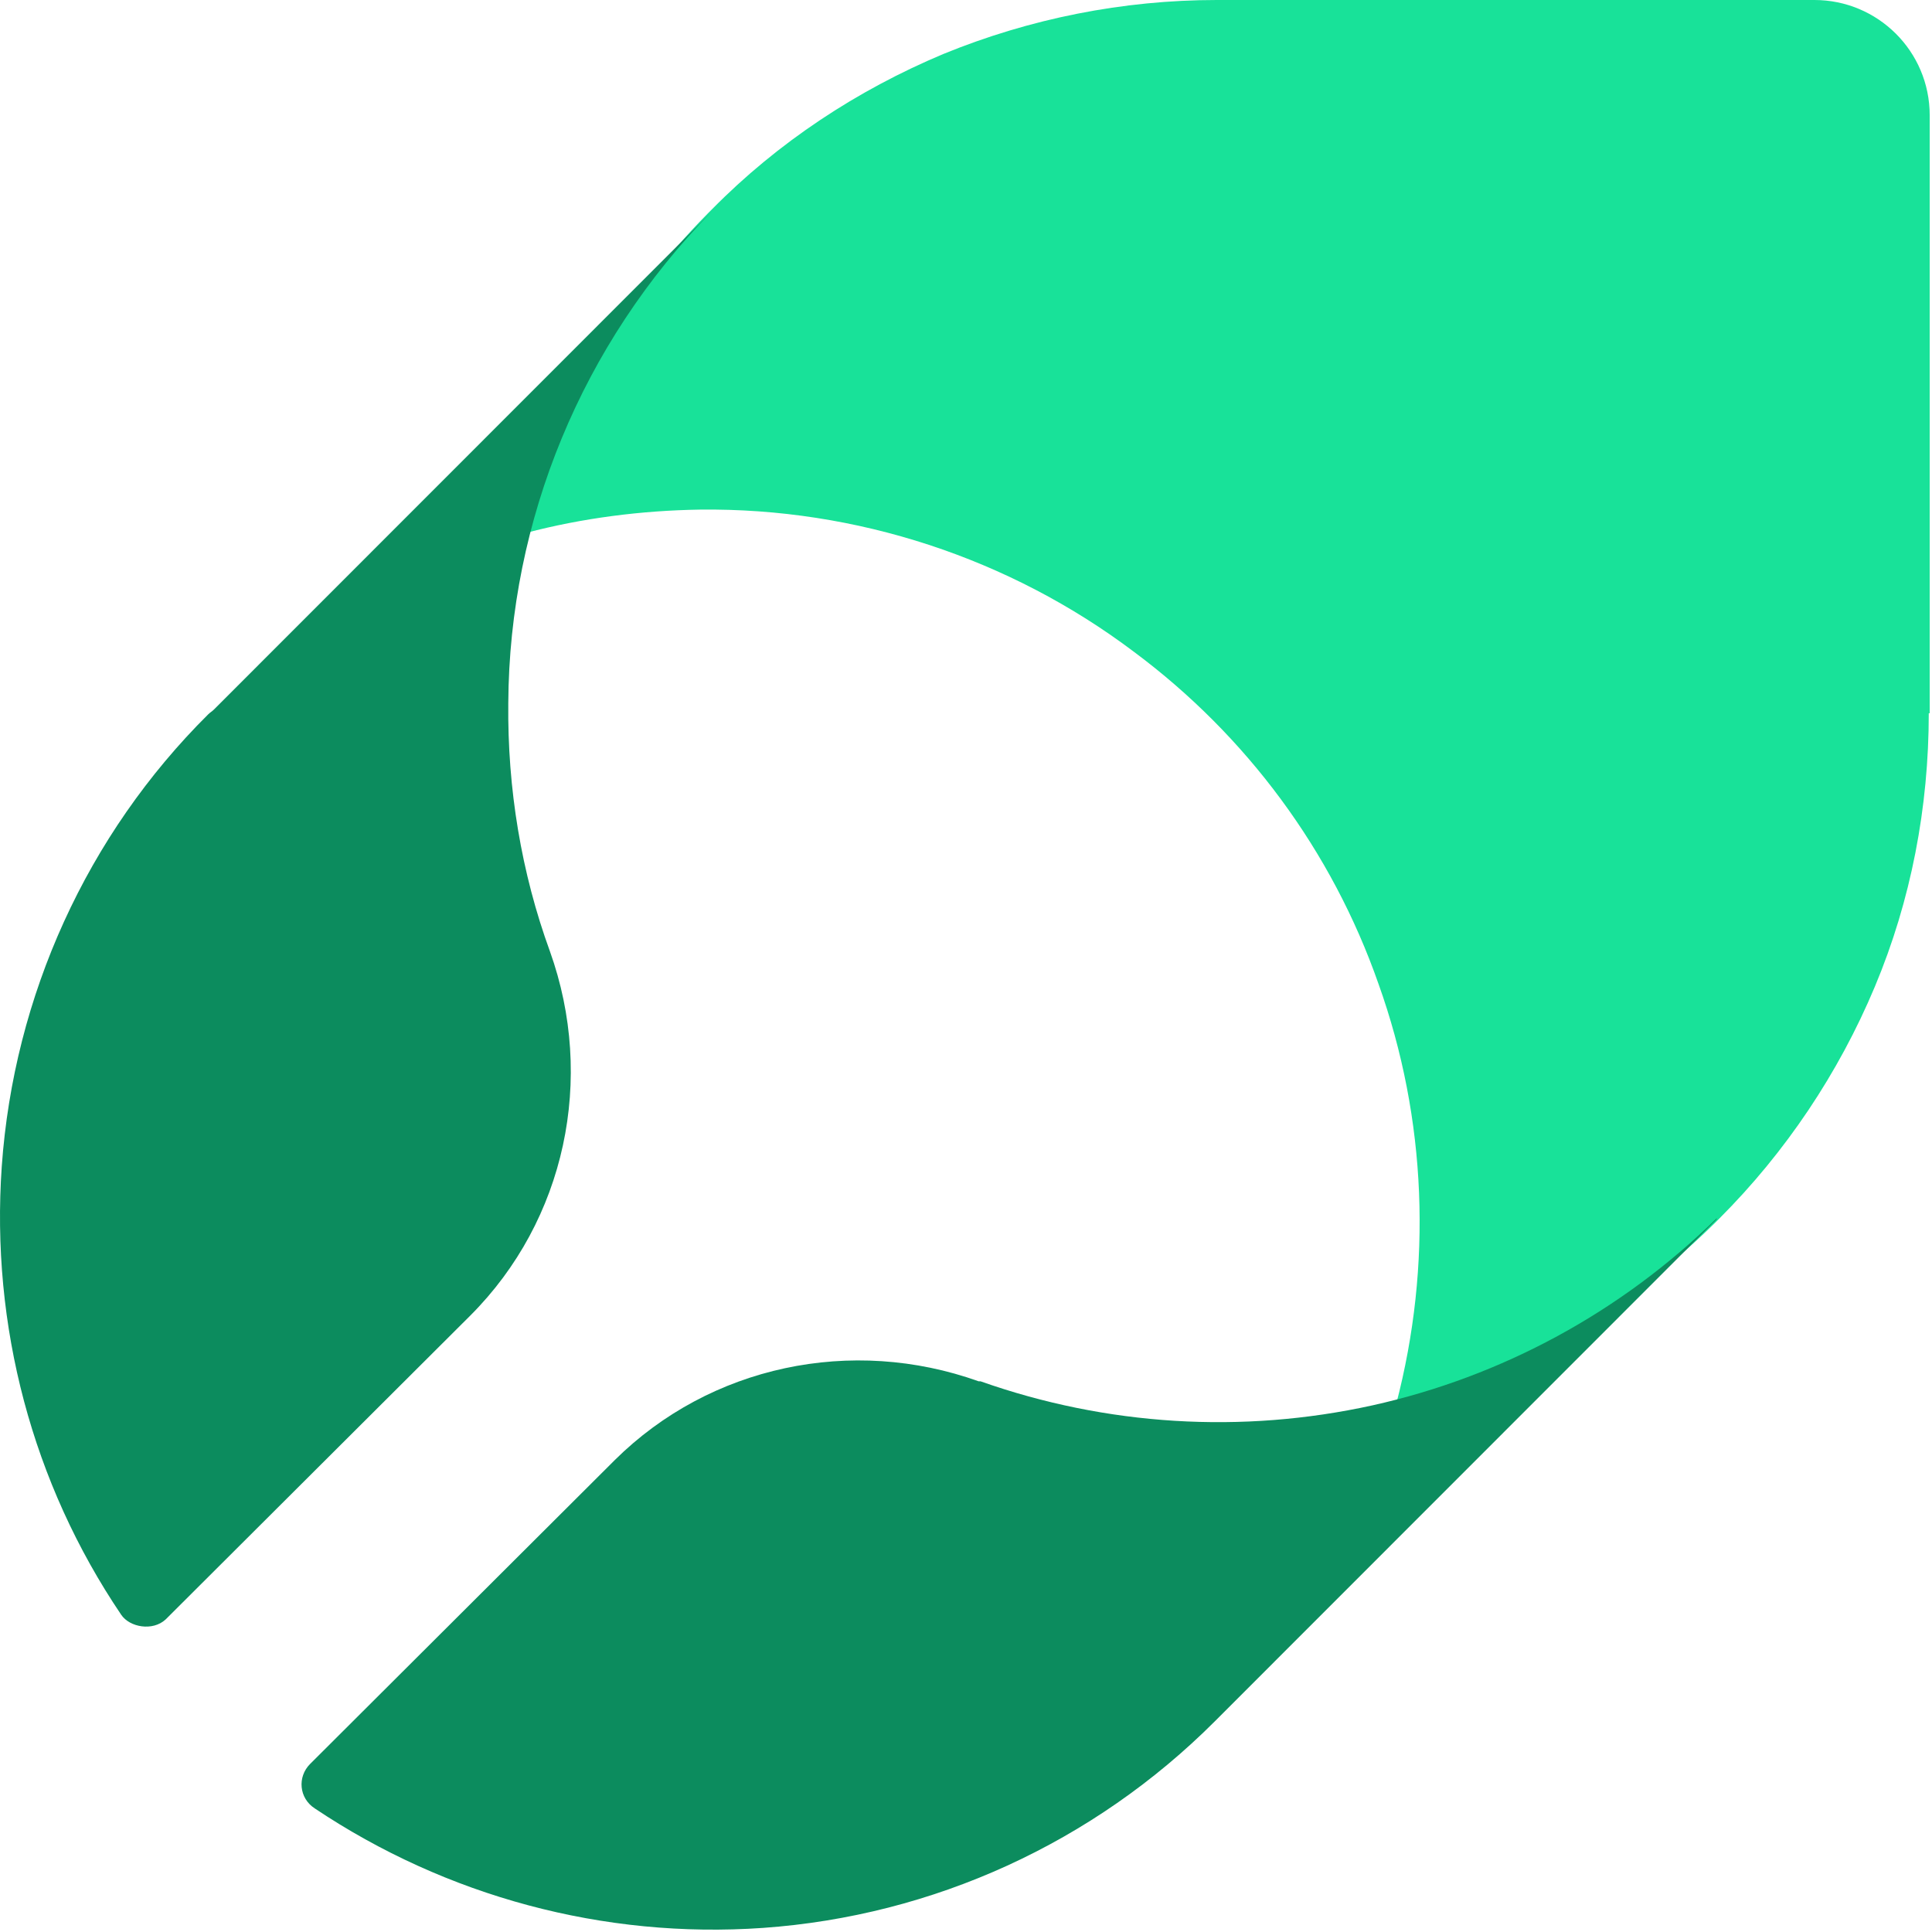
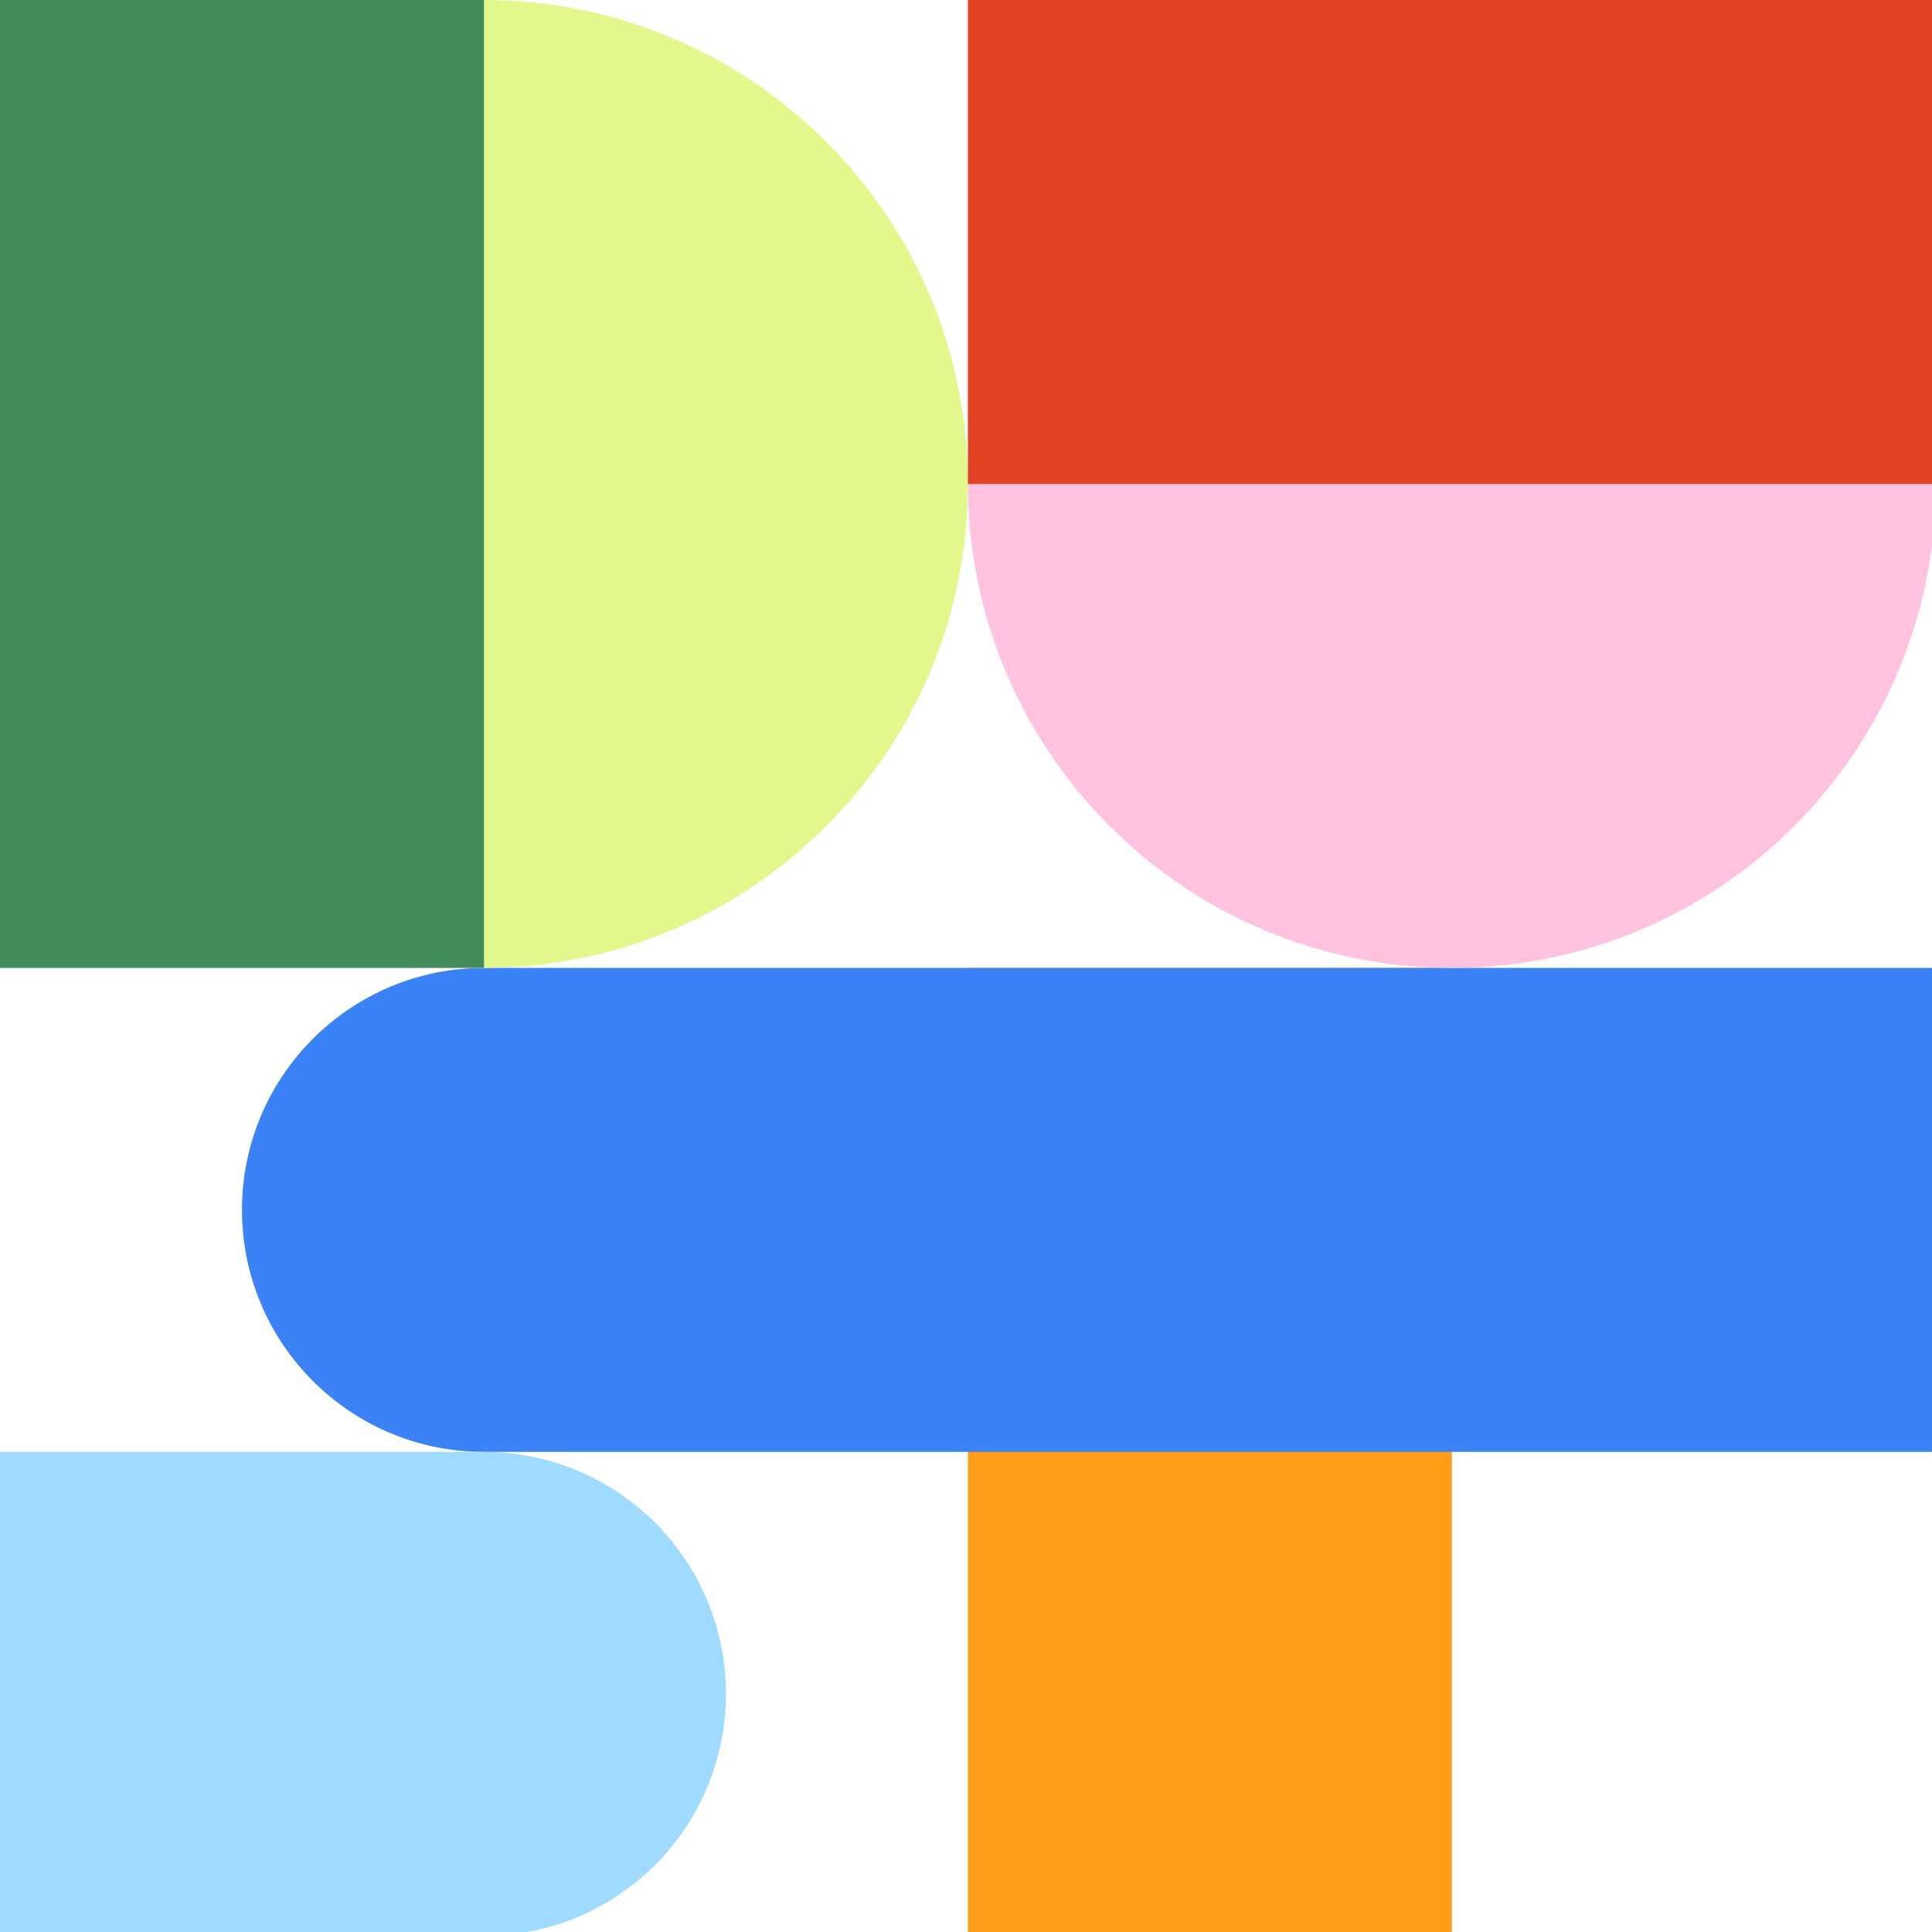
- <svg xmlns="http://www.w3.org/2000/svg" width="502" height="502" viewBox="0 0 502 502" fill="none">
-   <path d="M501.402 185.33V29.962C501.402 13.29 487.876 0 471.453 0H316.156C291.763 0 267.611 4.832 245.15 14.014C222.689 23.438 202.16 36.969 185.012 54.367L183.804 55.575C161.101 78.53 144.92 107.042 136.708 138.454C151.441 134.588 166.656 132.655 181.871 132.413C222.447 131.93 262.298 144.978 294.661 169.383C323.885 191.13 346.104 221.092 358.18 255.645C370.739 290.681 372.188 328.859 362.769 364.862C393.925 356.647 422.666 340.457 445.611 317.744L446.818 316.536C463.966 299.38 477.732 278.841 487.151 256.37C496.571 233.898 501.16 209.735 501.16 185.33H501.402Z" fill="#18E299" />
-   <path d="M132.071 182.706C132.312 135.044 151.32 89.307 184.764 55.125L55.557 184.391C55.076 184.873 54.594 185.113 54.113 185.595C22.593 216.888 3.586 258.774 0.458 303.066C-2.43 344.47 8.397 385.392 31.496 419.575C33.699 422.835 39.677 423.907 43.046 420.778L122.206 341.822C146.989 317.028 154.689 280.198 142.899 247.219C135.44 226.758 131.831 204.852 132.071 182.706Z" fill="#0C8C5E" />
-   <path d="M446.067 316.547C421.284 340.86 390.245 357.71 356.56 365.172C322.634 372.635 287.506 370.468 254.783 358.914C254.783 358.914 254.542 358.914 254.301 358.914C221.338 347.118 184.525 354.821 159.742 379.375L80.581 458.331C77.212 461.701 77.694 467.238 81.784 469.885C115.95 492.754 156.855 503.827 198.24 500.938C242.512 497.809 284.137 478.792 315.656 447.258L316.859 446.054L446.067 316.788V316.547Z" fill="#0C8C5E" />
+ <svg xmlns="http://www.w3.org/2000/svg" width="503" height="503" viewBox="0 0 502 502" fill="none">
+   <path d="M377.25 251.5H251.5V503H377.25V251.5Z" fill="#FE9C1A" />
+   <path d="M503 251.5V377.25H125.75C91.025 377.25 62.875 349.1 62.875 314.375C62.875 279.65 91.025 251.5 125.75 251.5H503Z" fill="#3B82F6" />
+   <path fill-rule="evenodd" clip-rule="evenodd" d="M0 503V377.25H125.75C160.475 377.25 188.625 405.4 188.625 440.125C188.625 474.85 160.475 503 125.75 503H0Z" fill="#9FDBFF" />
+   <path d="M125.75 251.5C195.2 251.5 251.5 195.2 251.5 125.75C251.5 56.3 195.2 0 125.75 0C56.3 0 0 56.3 0 125.75C0 195.2 56.3 251.5 125.75 251.5Z" fill="#E2F78C" />
+   <path d="M377.25 251.5C446.7 251.5 503 195.2 503 125.75C503 56.3 446.7 0 377.25 0C307.8 0 251.5 56.3 251.5 125.75C251.5 195.2 307.8 251.5 377.25 251.5Z" fill="#FFC3DF" />
+   <path d="M125.75 0H0V251.5H125.75V0Z" fill="#418B5C" />
+   <path d="M503 0H251.5V125.75H503V0Z" fill="#E14322" />
</svg>
